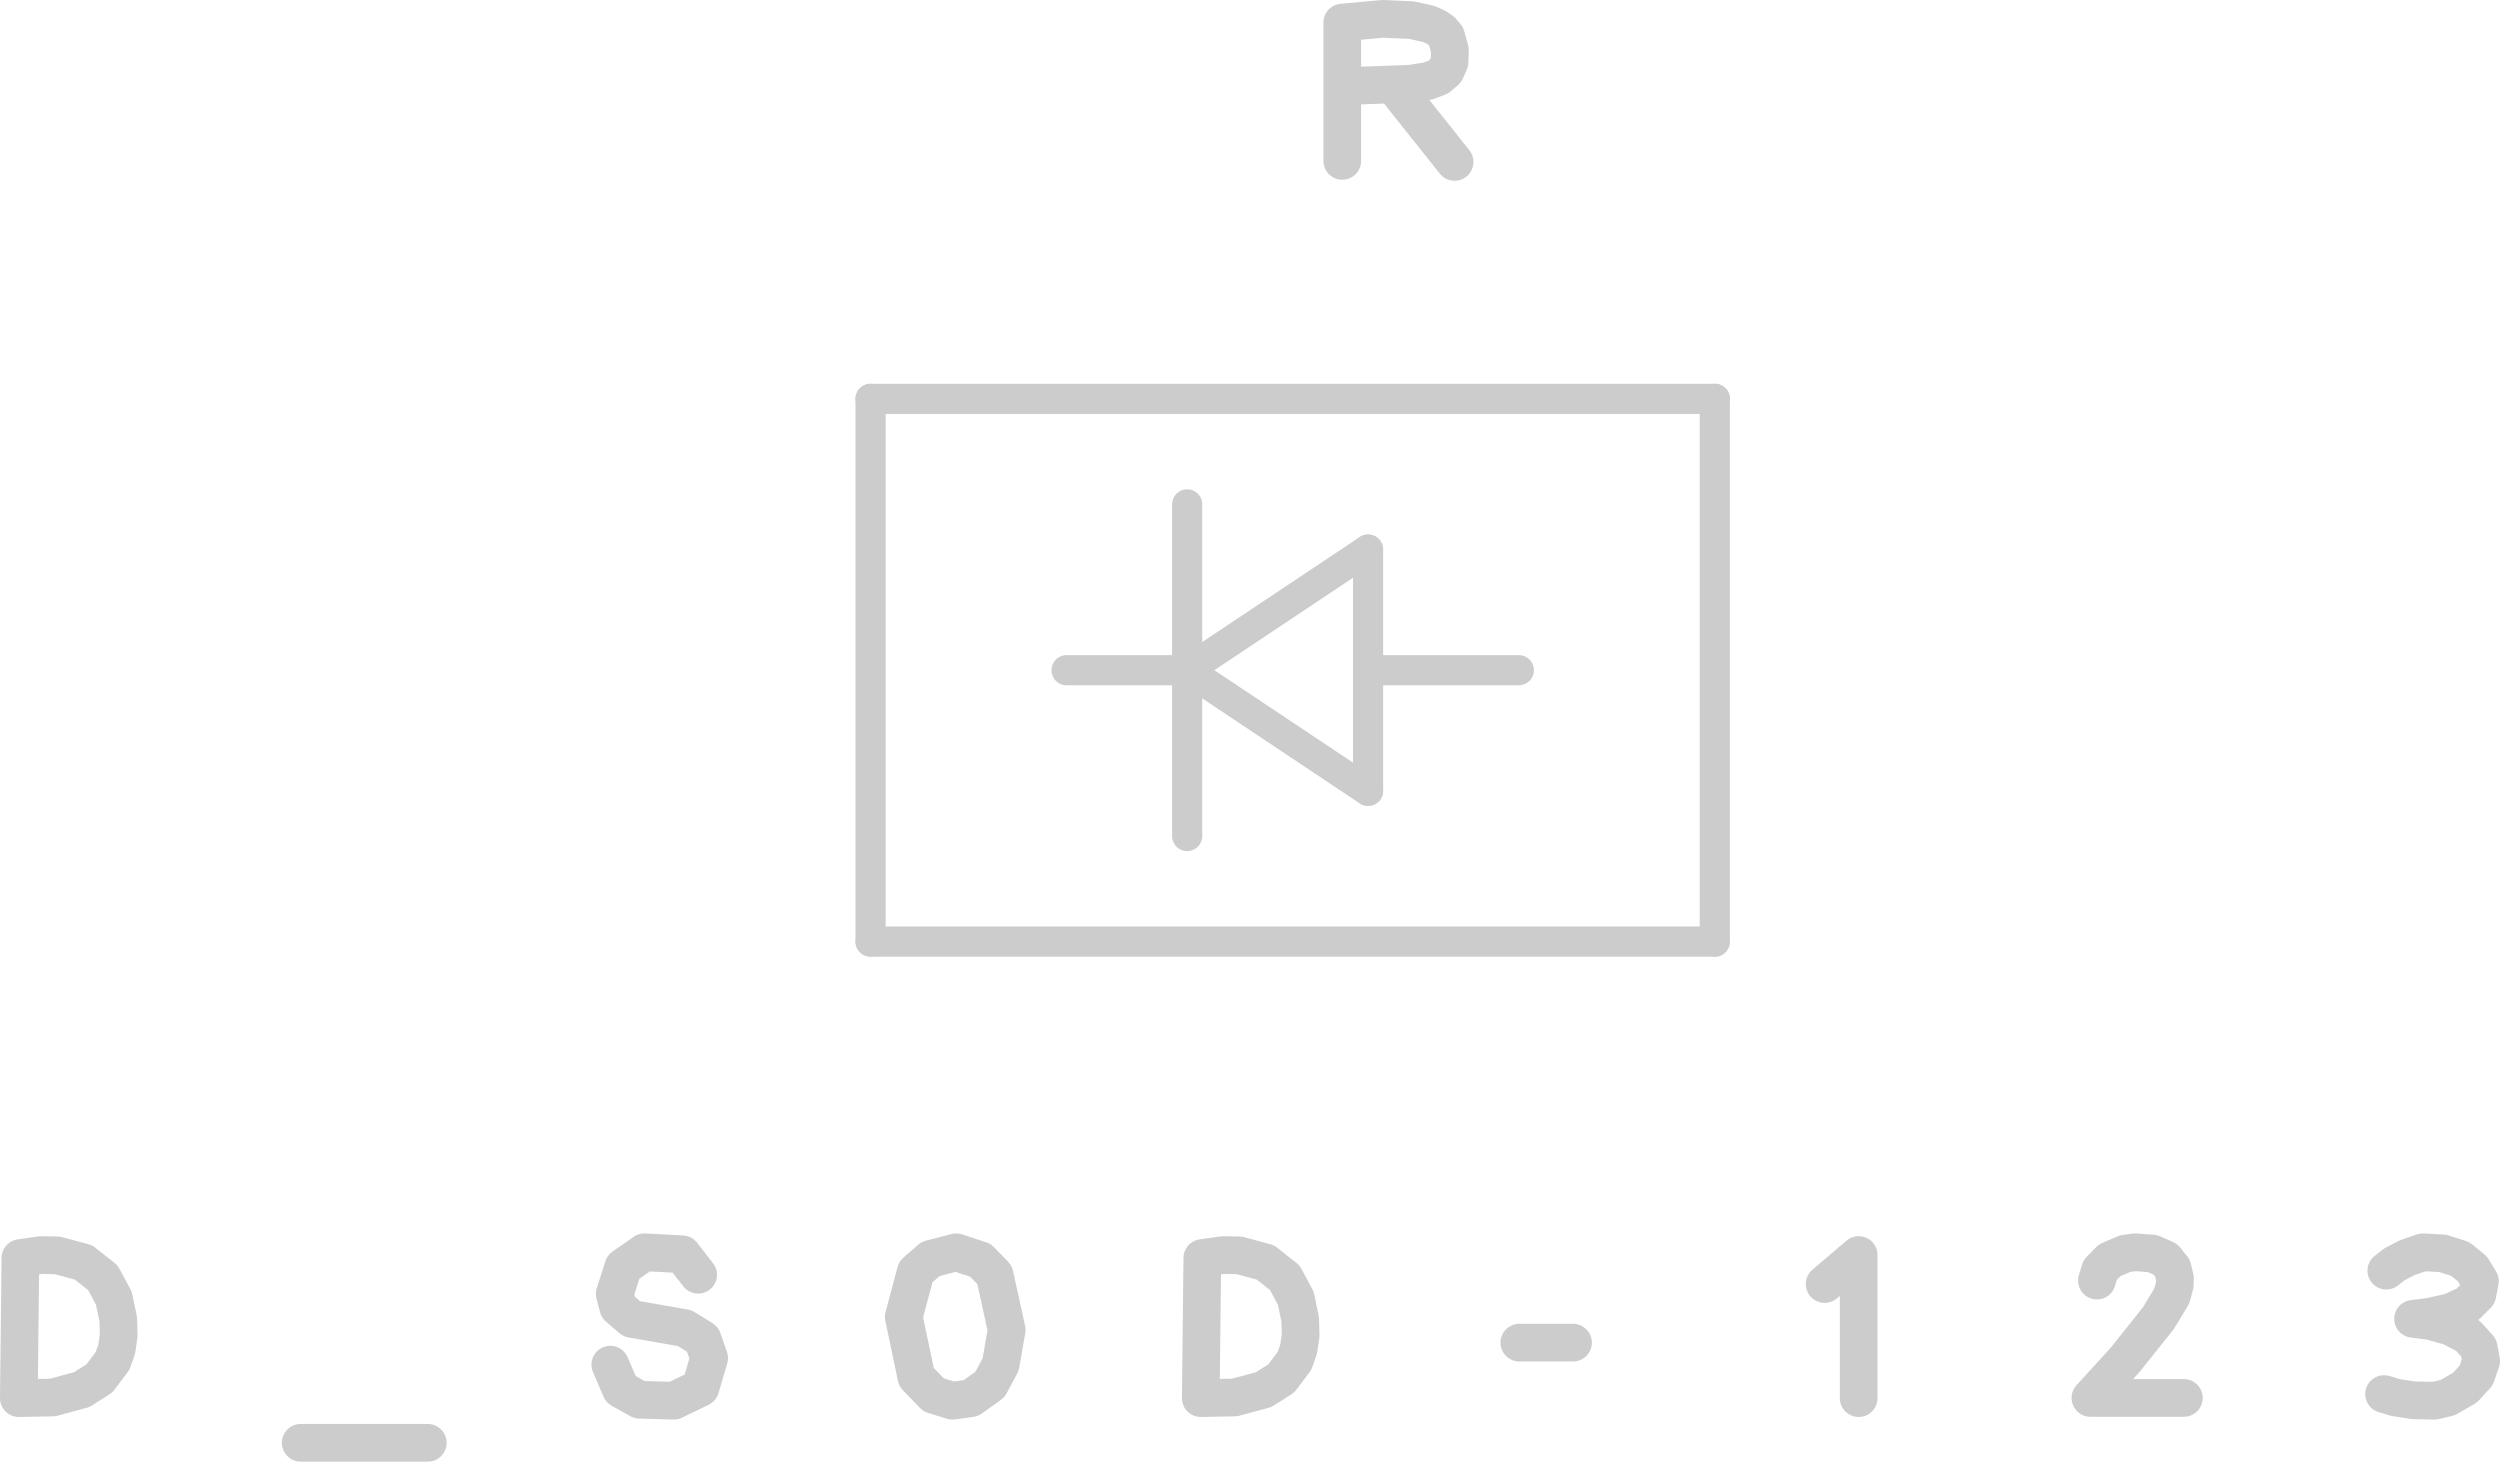
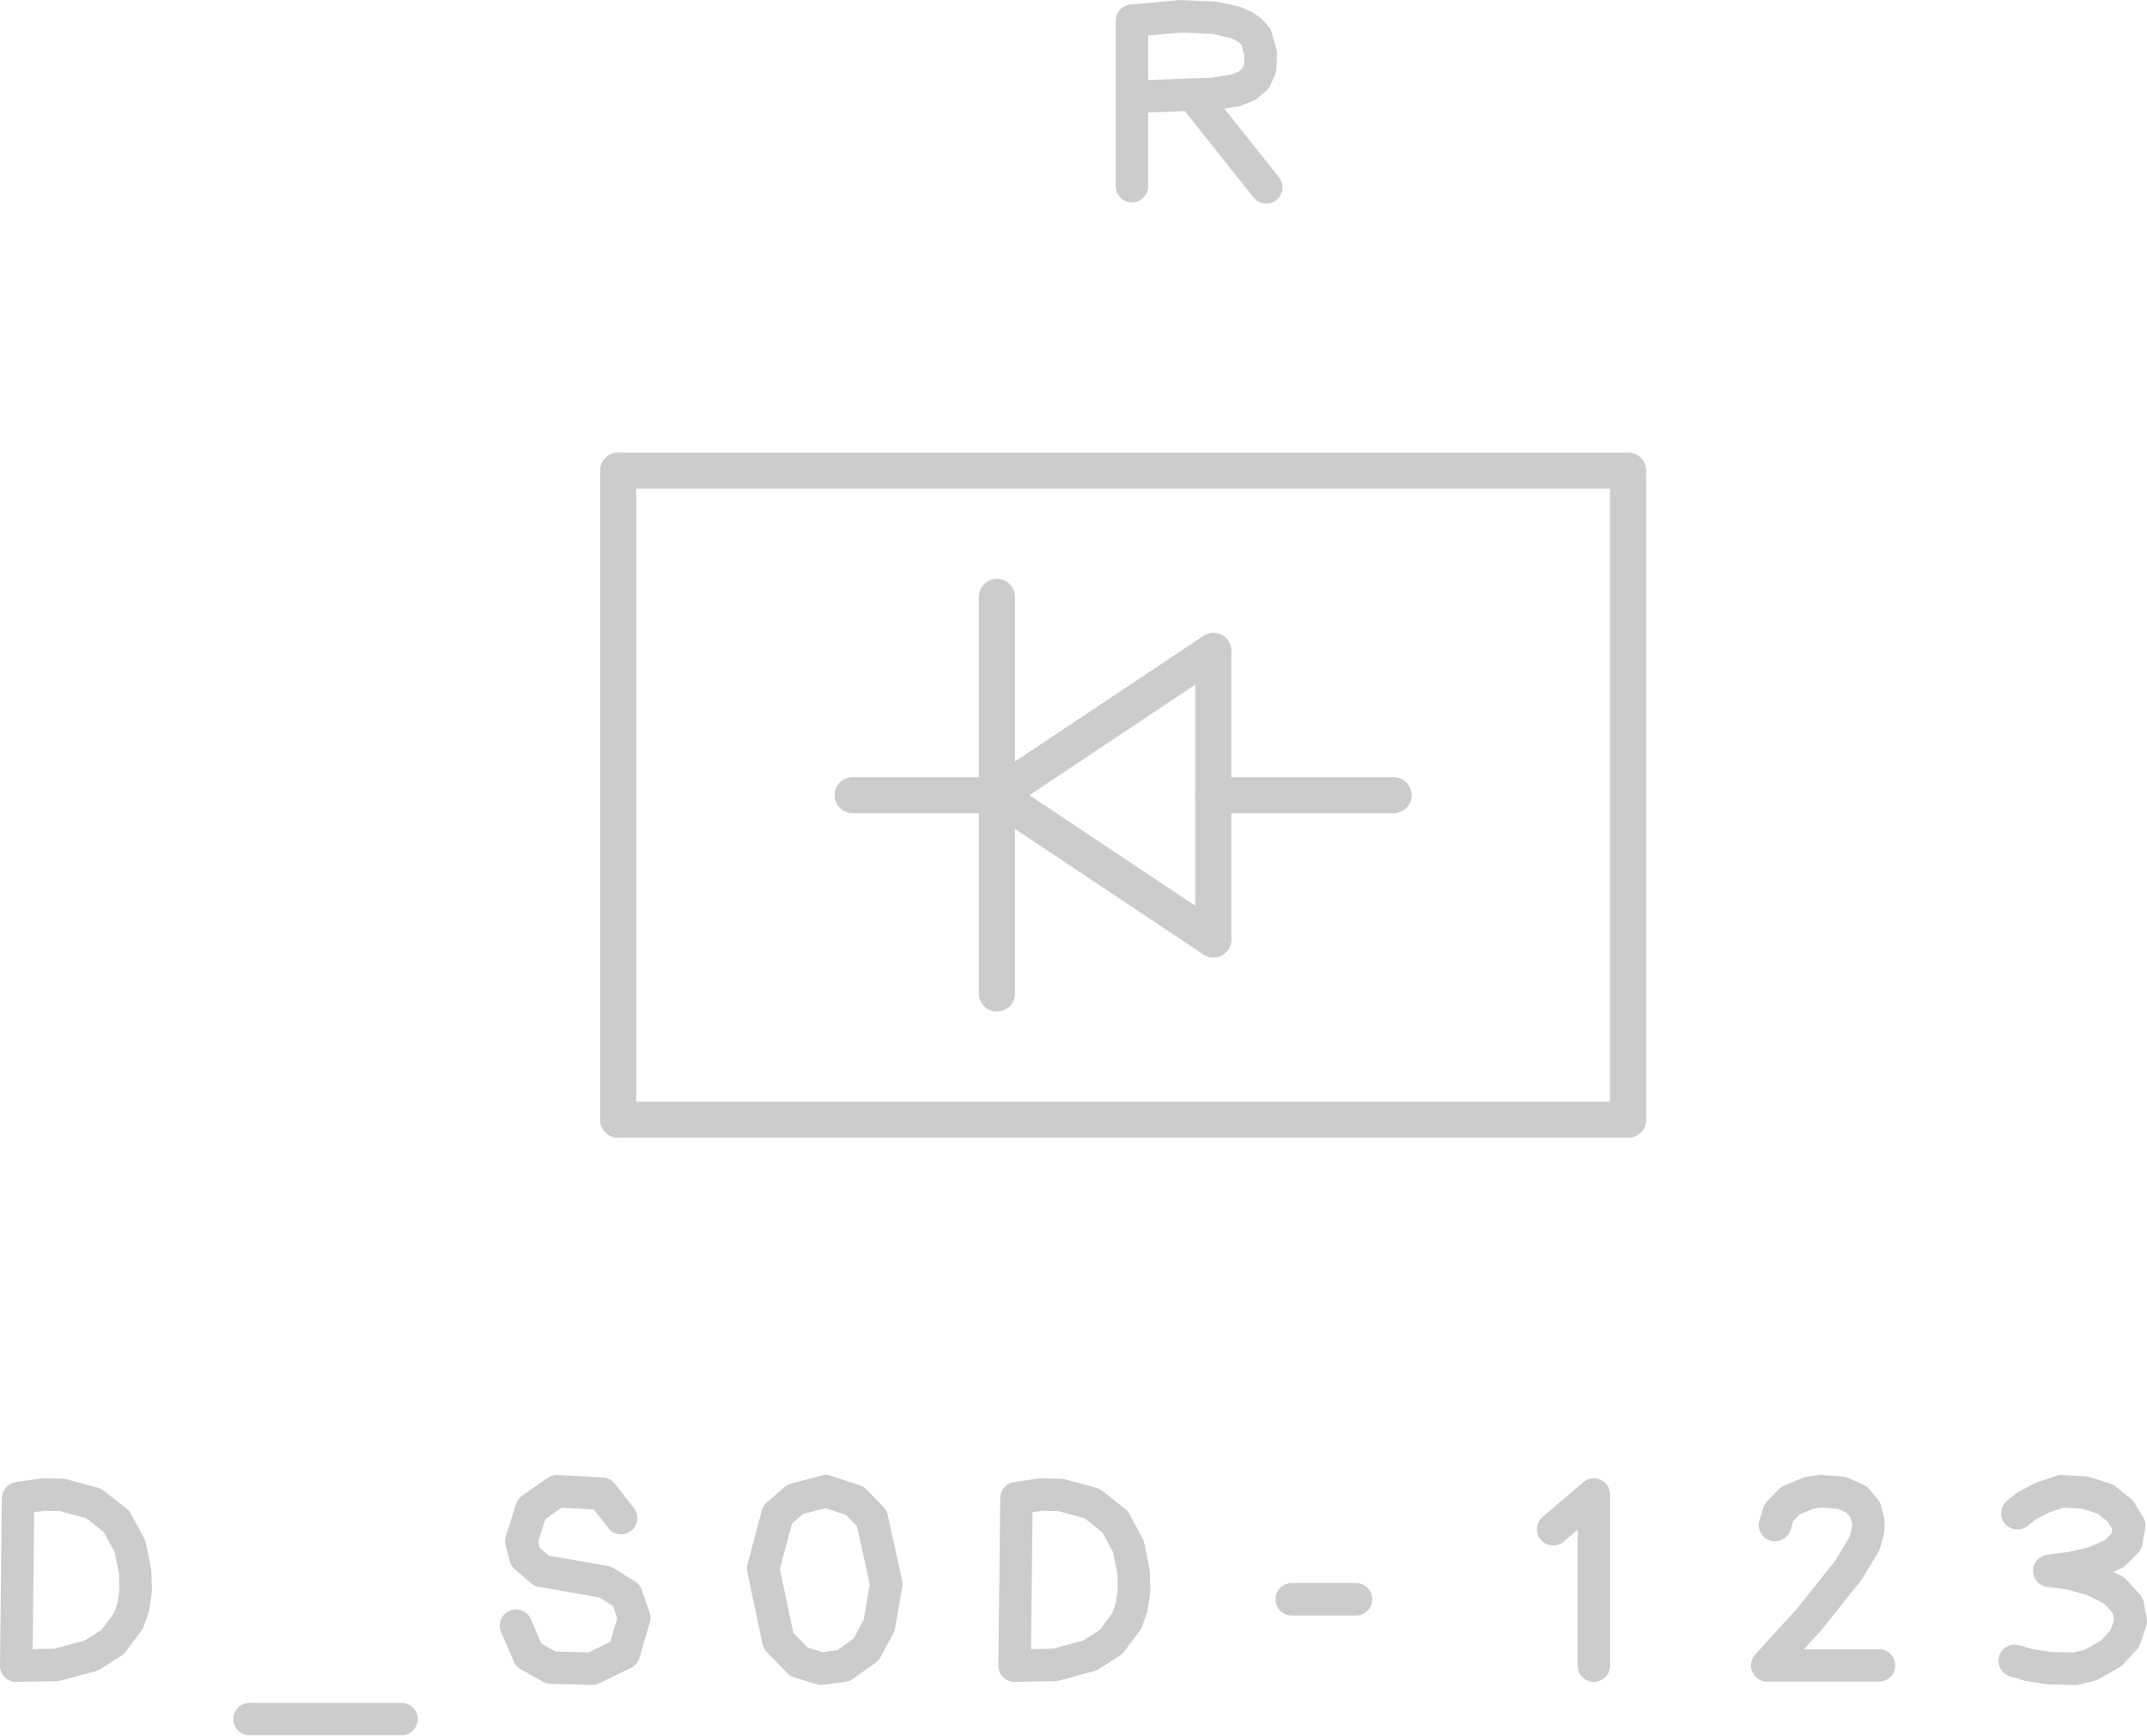
- <svg xmlns="http://www.w3.org/2000/svg" version="1.1" stroke-linecap="round" stroke-linejoin="round" stroke-width="0" fill-rule="evenodd" width="8.292mm" height="4.848mm" viewBox="-4287.382 -2624.921 8291.587 4847.724" color="#cccccc">
+ <svg xmlns="http://www.w3.org/2000/svg" version="1.1" stroke-linecap="round" stroke-linejoin="round" stroke-width="0" fill-rule="evenodd" width="5.953mm" height="4.813mm" viewBox="-3114.116 -2607.421 5953.003 4812.724" color="#cccccc">
  <g transform="translate(0,-402.118) scale(1,-1)" fill="currentColor" stroke="currentColor">
    <path d="M 250 0 750 0" fill="none" stroke-width="100" />
    <path d="M 250 -400 -350 0" fill="none" stroke-width="100" />
    <path d="M 250 400 250 -400" fill="none" stroke-width="100" />
    <path d="M -350 0 250 400" fill="none" stroke-width="100" />
    <path d="M -350 0 -350 -550" fill="none" stroke-width="100" />
    <path d="M -350 0 -350 550" fill="none" stroke-width="100" />
    <path d="M -750 0 -350 0" fill="none" stroke-width="100" />
    <path d="M -1400 -900 -1400 900" fill="none" stroke-width="100" />
    <path d="M 1400 -900 -1400 -900" fill="none" stroke-width="100" />
    <path d="M 1400 900 1400 -900" fill="none" stroke-width="100" />
    <path d="M -1400 900 1400 900" fill="none" stroke-width="100" />
-     <path d="M 164.438 1689.122 164.438 2148.011 298.989 2160.303 393.427 2156.193 450.396 2143.565 474.351 2133.27 494.066 2119.87 508.631 2103.028 521.474 2057.357 520.269 2016.855 507.124 1987.528 483.532 1967.437 450.986 1954.641 388.637 1944.883 173.357 1937.261 M 352.138 1917.886 536.998 1685.721" fill="none" stroke-width="125" />
-     <path d="M -4224.882 -2414.279 -4219.713 -1949.555 -4150.148 -1939.697 -4096.856 -1940.843 -4010.293 -1964.255 -3946.277 -2014.813 -3909.676 -2082.889 -3895.086 -2153.474 -3893.681 -2206.619 -3900.355 -2252.167 -3914.007 -2290.693 -3957.836 -2348.987 -4016.351 -2386.097 -4112.358 -2412.103 -4224.882 -2414.279 M -3290 -2562.421 -2868.564 -2562.421 M -1971.874 -2005.033 -2024.671 -1937.234 -2149.819 -1930.469 -2219.964 -1979.296 -2248.602 -2068.877 -2236.741 -2113.109 -2192.362 -2151.315 -2016.504 -2182.123 -1957.343 -2218.539 -1935.39 -2281.527 -1964.308 -2380.039 -2052.632 -2422.85 -2166.195 -2419.663 -2228.302 -2384.927 -2263.174 -2303.234 M -1128.895 -2422.85 -1191.099 -2403.497 -1247.96 -2344.616 -1290.01 -2144.762 -1249.956 -1995.179 -1200.815 -1952.574 -1115.729 -1930.469 -1035.622 -1957.004 -988.72 -2005.502 -948.554 -2187.706 -968.544 -2302.737 -1004.167 -2369.217 -1067.441 -2414.501 -1128.895 -2422.85 M -304.882 -2414.279 -299.713 -1949.555 -230.148 -1939.697 -176.856 -1940.843 -90.293 -1964.255 -26.277 -2014.813 10.324 -2082.889 24.914 -2153.474 26.319 -2206.619 19.645 -2252.167 5.993 -2290.693 -37.836 -2348.987 -96.351 -2386.097 -192.358 -2412.103 -304.882 -2414.279 M 751.68 -2230.225 929.757 -2230.225 M 1764.298 -2035.915 1877.138 -1939.697 1877.138 -2414.276 M 2667.286 -2024.484 2677.935 -1989.605 2709.4 -1957.076 2760.966 -1935.017 2794.063 -1930.469 2851.323 -1934.659 2894.278 -1953.494 2917.767 -1982.376 2926.204 -2015.939 2925.644 -2038.264 2915.562 -2075.634 2871.8 -2148.292 2761.594 -2286.507 2645.713 -2413.632 2955.723 -2413.632 M 3627.124 -1991.551 3653.408 -1970.943 3695.297 -1948.864 3748.685 -1930.469 3814.393 -1934.143 3871.889 -1952.544 3912.958 -1985.663 3937.599 -2026.144 3929.385 -2070.304 3896.53 -2103.424 3839.034 -2129.184 3773.325 -2143.904 3715.831 -2151.265 3773.325 -2158.624 3839.034 -2177.025 3896.53 -2206.464 3933.492 -2246.945 3941.705 -2291.105 3925.278 -2338.946 3888.317 -2379.425 3830.82 -2412.546 3787.288 -2422.85 3716.652 -2421.378 3659.157 -2412.546 3619.732 -2400.77" fill="none" stroke-width="125" />
+     <path d="M 24.438 1689.122 24.438 2148.011 158.989 2160.303 253.427 2156.193 310.396 2143.565 334.351 2133.27 354.066 2119.87 368.631 2103.028 381.474 2057.357 380.269 2016.855 367.124 1987.528 343.532 1967.437 310.985 1954.641 248.636 1944.883 33.357 1937.261 M 212.138 1917.886 396.998 1685.721" fill="none" stroke-width="90" />
+     <path d="M -3069.116 -2414.279 -3063.947 -1949.555 -2994.382 -1939.697 -2941.09 -1940.843 -2854.527 -1964.255 -2790.511 -2014.813 -2753.91 -2082.889 -2739.32 -2153.474 -2737.915 -2206.619 -2744.589 -2252.167 -2758.241 -2290.693 -2802.07 -2348.987 -2860.585 -2386.097 -2956.592 -2412.103 -3069.116 -2414.279 M -2422.182 -2562.421 -2000.746 -2562.421 M -1392.004 -2005.033 -1444.801 -1937.234 -1569.949 -1930.469 -1640.094 -1979.296 -1668.732 -2068.877 -1656.871 -2113.109 -1612.492 -2151.315 -1436.634 -2182.123 -1377.473 -2218.539 -1355.52 -2281.527 -1384.438 -2380.039 -1472.762 -2422.85 -1586.325 -2419.663 -1648.432 -2384.927 -1683.304 -2303.234 M -836.973 -2422.85 -899.177 -2403.497 -956.038 -2344.616 -998.088 -2144.762 -958.034 -1995.179 -908.893 -1952.574 -823.807 -1930.469 -743.7 -1957.004 -696.798 -2005.502 -656.632 -2187.706 -676.622 -2302.737 -712.245 -2369.217 -775.519 -2414.501 -836.973 -2422.85 M -300.908 -2414.279 -295.739 -1949.555 -226.174 -1939.697 -172.882 -1940.843 -86.319 -1964.255 -22.303 -2014.813 14.298 -2082.889 28.888 -2153.474 30.293 -2206.619 23.619 -2252.167 9.967 -2290.693 -33.862 -2348.987 -92.377 -2386.097 -188.384 -2412.103 -300.908 -2414.279 M 467.706 -2230.225 645.783 -2230.225 M 1192.376 -2035.915 1305.216 -1939.697 1305.216 -2414.276 M 1807.416 -2024.484 1818.065 -1989.605 1849.53 -1957.076 1901.096 -1935.017 1934.193 -1930.469 1991.453 -1934.659 2034.408 -1953.494 2057.897 -1982.376 2066.334 -2015.939 2065.774 -2038.264 2055.692 -2075.634 2011.93 -2148.292 1901.724 -2286.507 1785.843 -2413.632 2095.853 -2413.632 M 2479.306 -1991.551 2505.59 -1970.943 2547.479 -1948.864 2600.867 -1930.469 2666.575 -1934.143 2724.071 -1952.544 2765.14 -1985.663 2789.781 -2026.144 2781.567 -2070.304 2748.712 -2103.424 2691.216 -2129.184 2625.507 -2143.904 2568.013 -2151.265 2625.507 -2158.624 2691.216 -2177.025 2748.712 -2206.464 2785.674 -2246.945 2793.887 -2291.105 2777.46 -2338.946 2740.499 -2379.425 2683.002 -2412.546 2639.47 -2422.85 2568.834 -2421.378 2511.339 -2412.546 2471.914 -2400.77" fill="none" stroke-width="90" />
  </g>
</svg>
